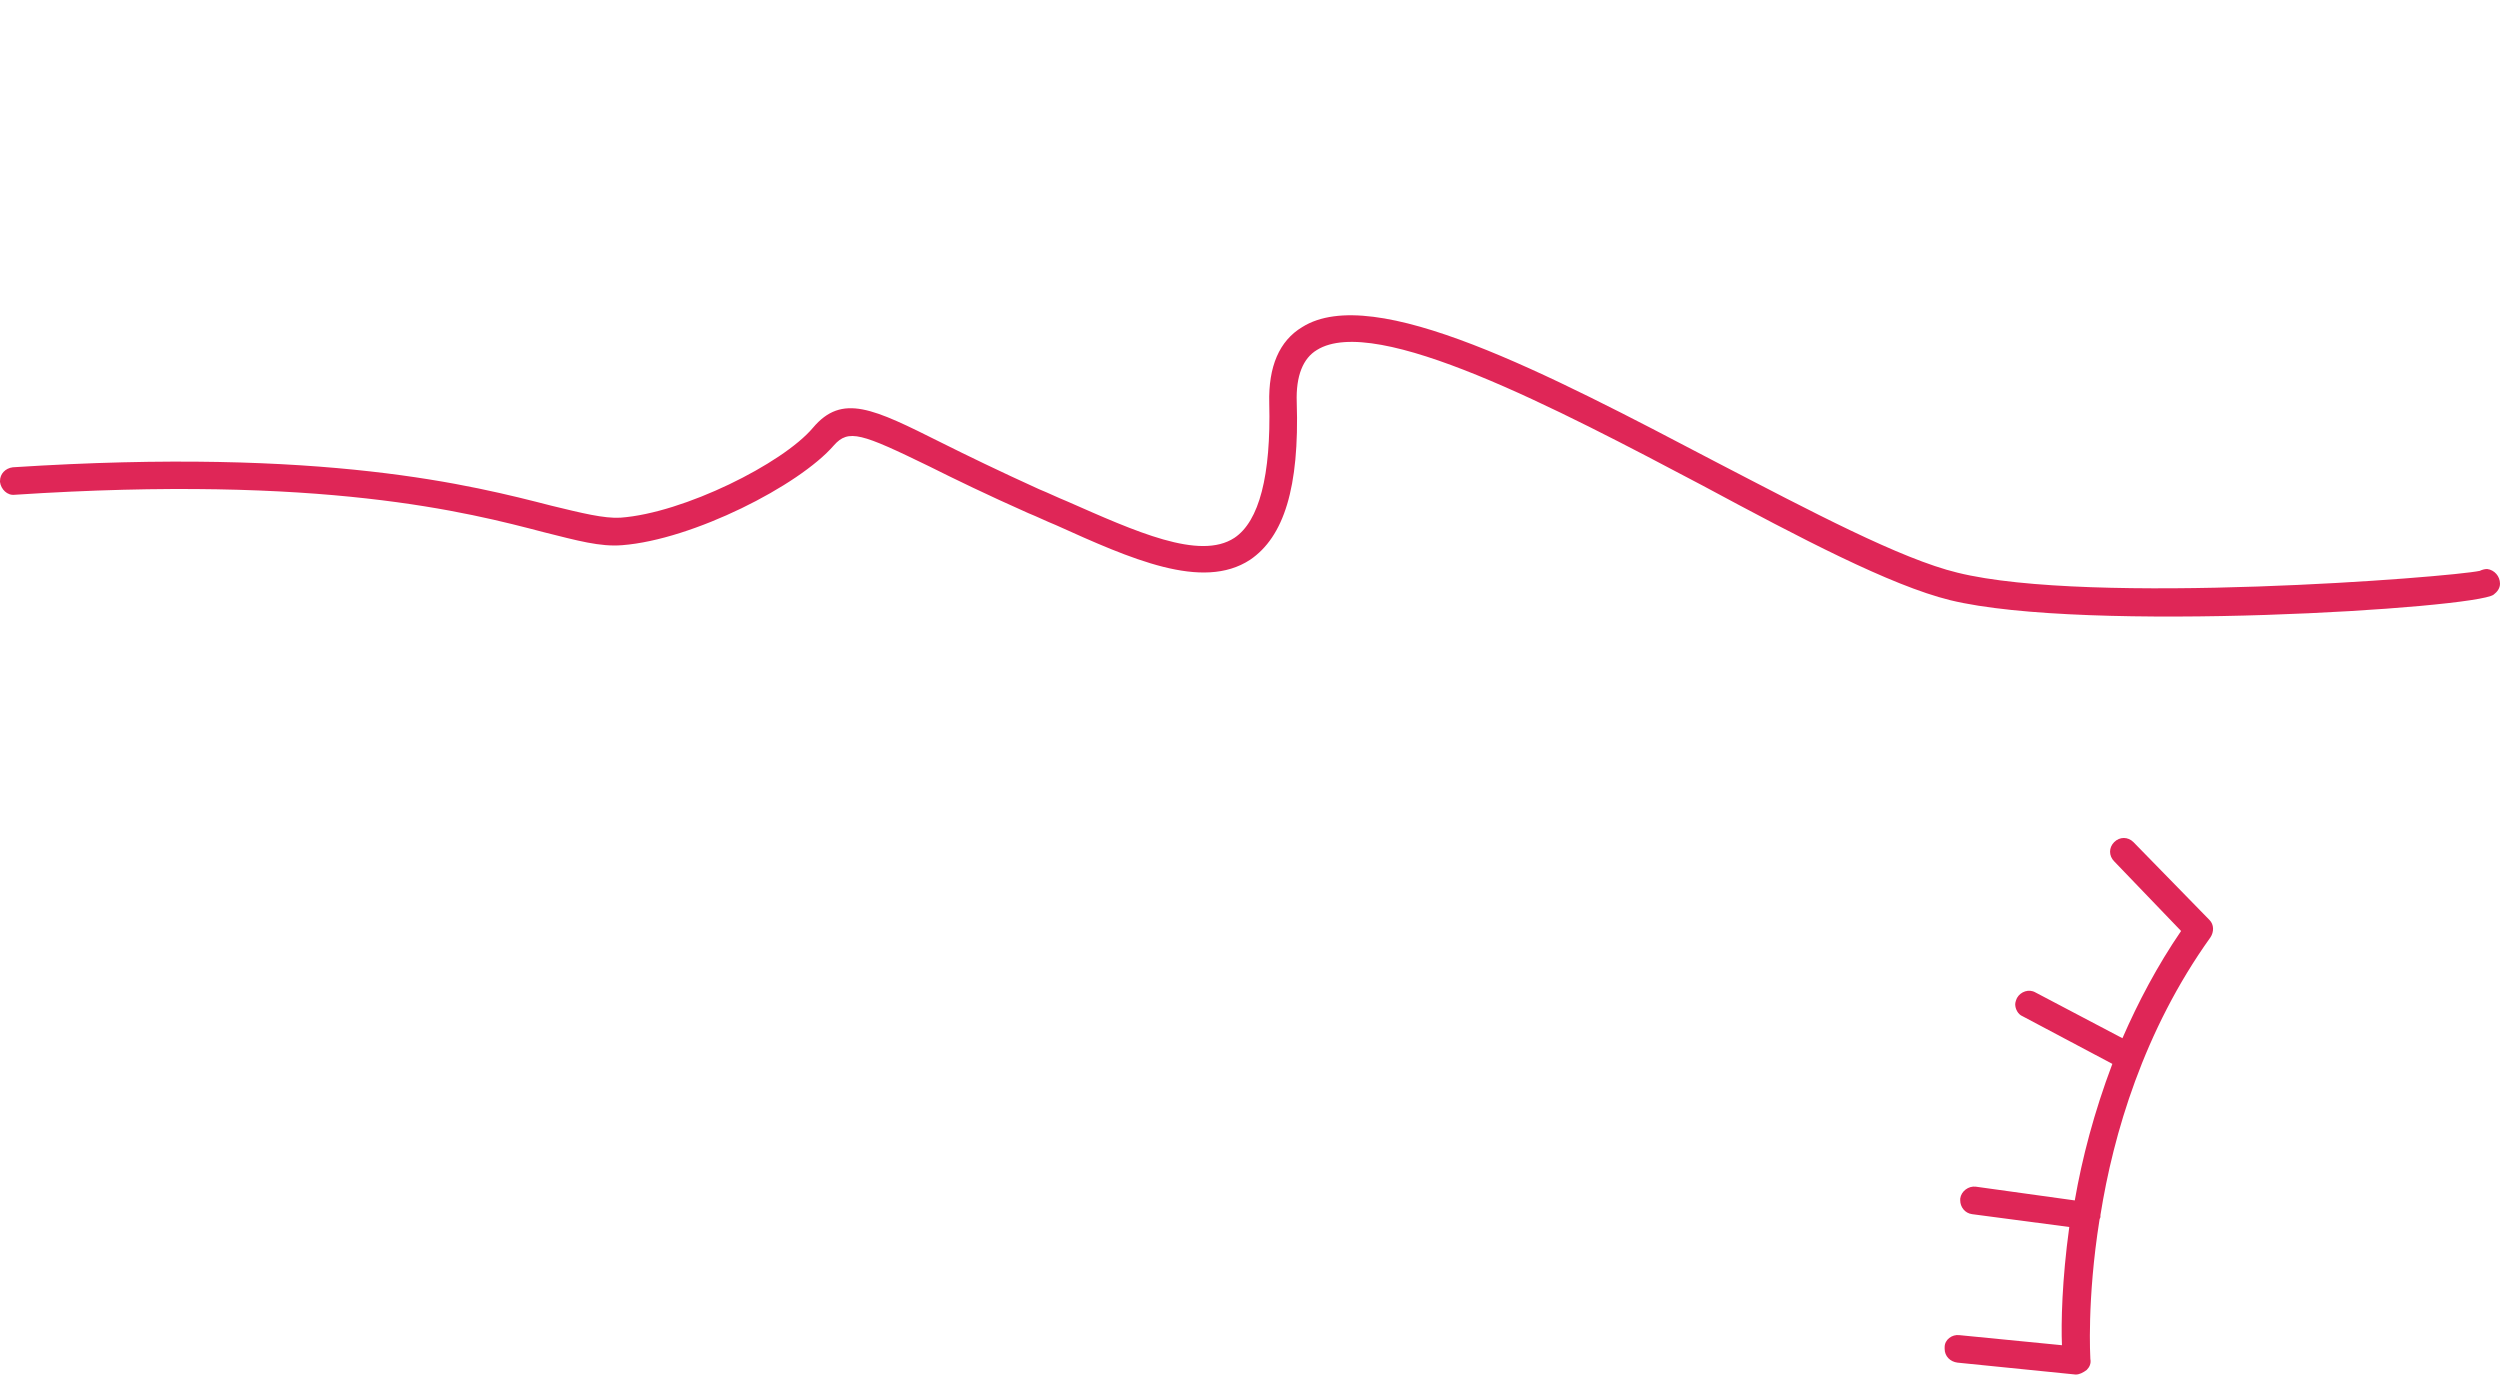
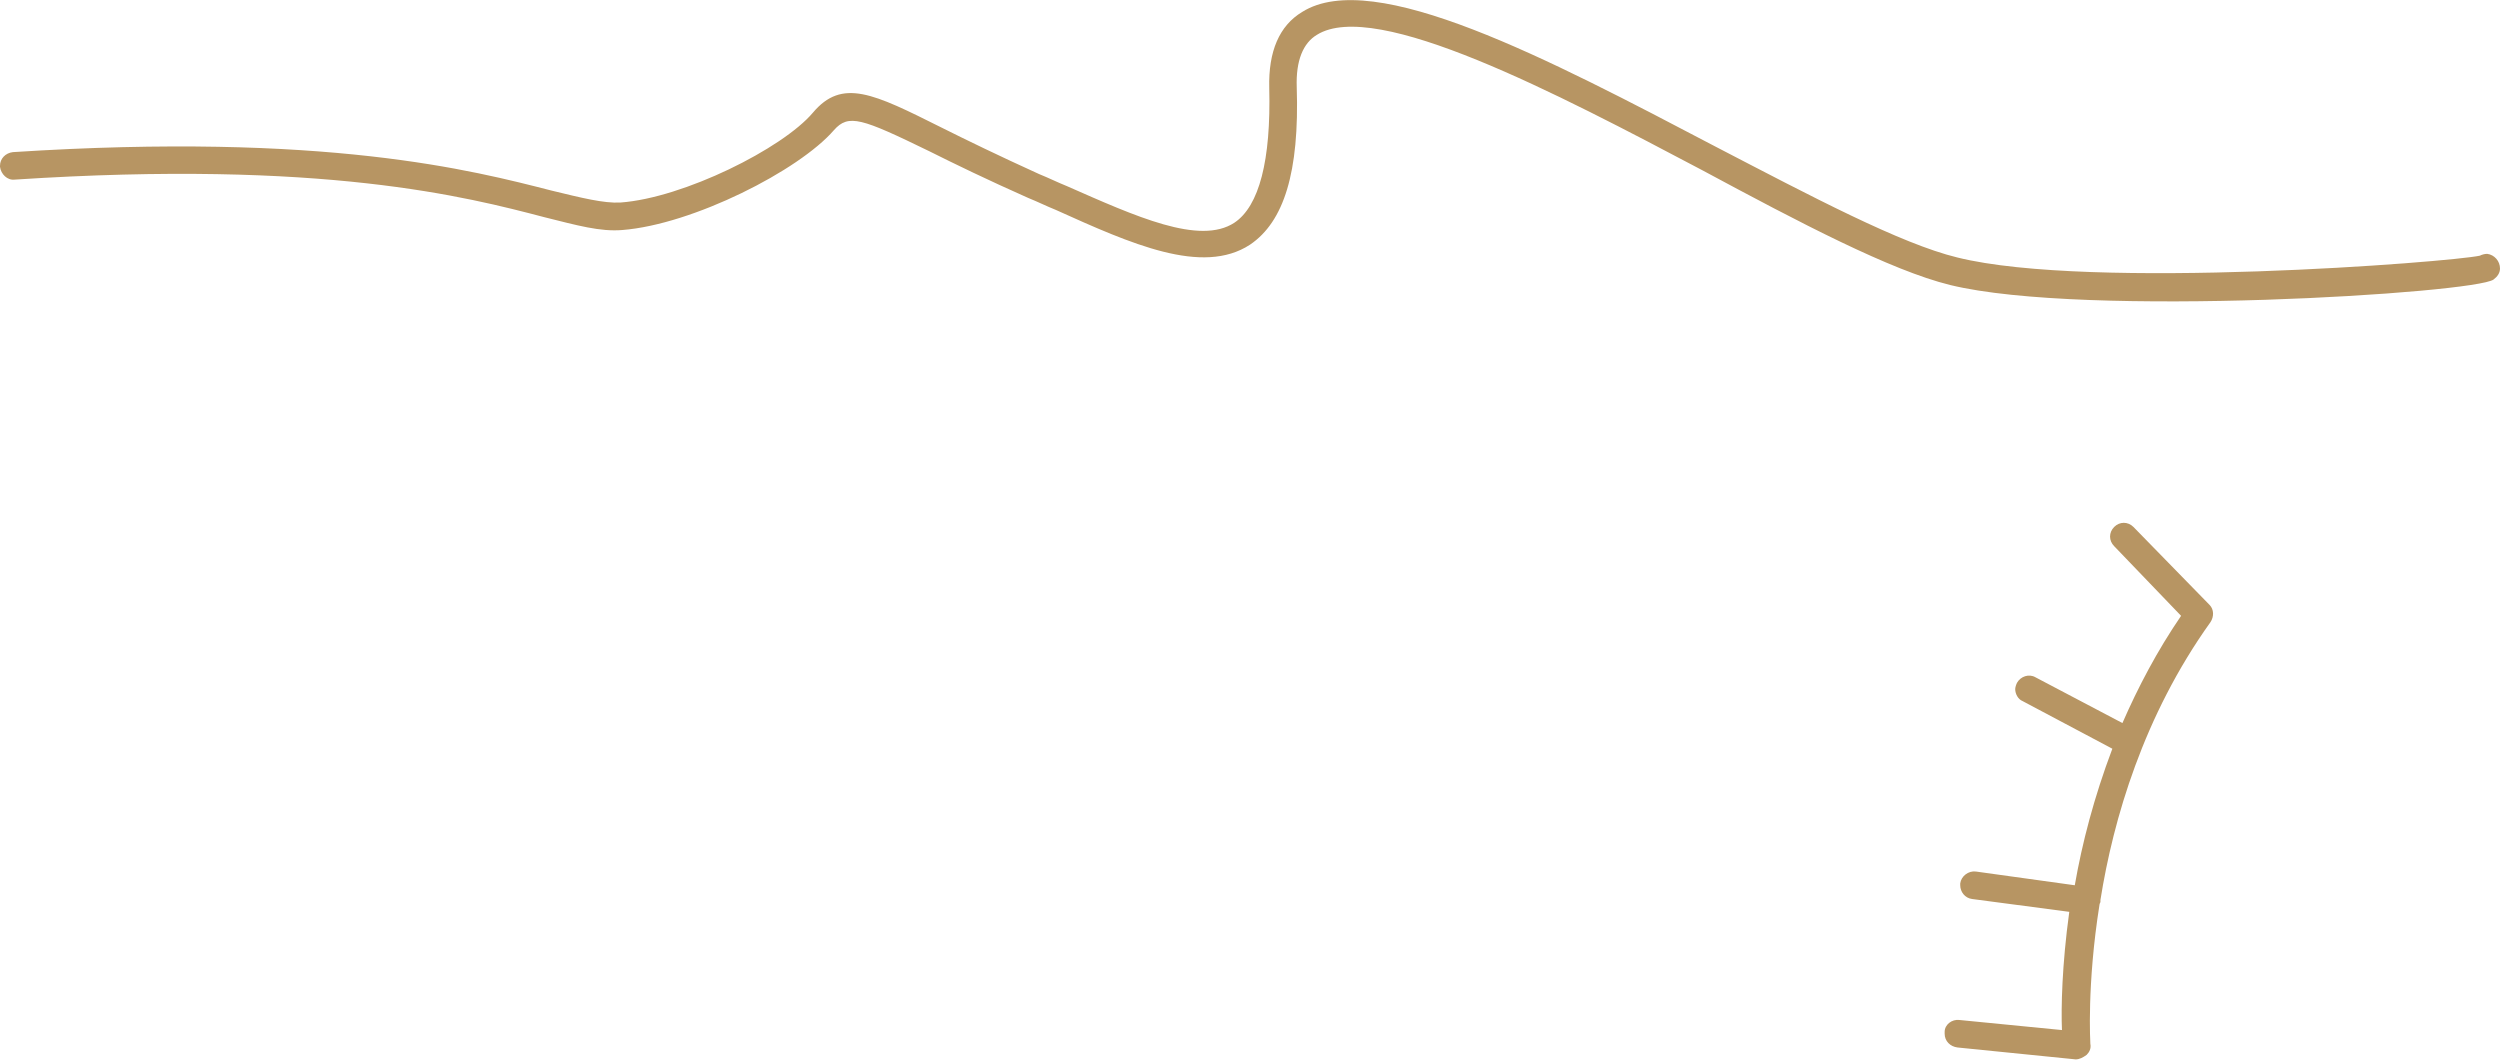
- <svg xmlns="http://www.w3.org/2000/svg" version="1.1" viewBox="0 0 272.8 150" id="svg8" width="272.8" height="150">
-   <defs id="defs12" />
-   <g transform="rotate(90,119.155,153.645)" id="g6" style="fill:#df2657">
-     <path d="m 29.2,0 c -0.8,0 -1.5,0.6 -1.6,1.4 0,0.3 0.1,0.6 0.2,0.8 0.7,3.2 3.8,42.5 0.2,57 -1.5,6.2 -6.7,16 -12.1,26.4 -9.6,18.3 -19.6,37.3 -14.7,45.1 1.5,2.5 4.3,3.7 8.3,3.6 7.9,-0.2 12.9,1.1 14.7,3.8 2.5,3.8 -0.7,10.8 -4,18.3 -0.4,1 -0.9,2 -1.3,3 -2,4.4 -3.7,7.9 -5.1,10.7 -3.7,7.4 -5.4,10.8 -1.6,14 3.9,3.3 9.3,14.1 9.8,21 0.1,1.8 -0.5,4.2 -1.3,7.5 -2.2,8.6 -6.4,24.6 -4.2,58.8 0.1,0.8 0.7,1.4 1.5,1.4 h 0.1 c 0.8,-0.1 1.5,-0.8 1.4,-1.6 -2.2,-33.7 1.9,-49.4 4.1,-57.8 0.9,-3.6 1.6,-6.1 1.4,-8.5 -0.6,-7.7 -6.5,-19.3 -10.9,-23.1 -1.8,-1.6 -1.3,-3 2.3,-10.4 1.4,-2.8 3.1,-6.3 5.1,-10.8 0.4,-1 0.9,-2 1.3,-3 3.7,-8.2 7.2,-16 3.8,-21.2 -2.5,-3.7 -7.9,-5.4 -17.2,-5.1 -2.9,0.1 -4.8,-0.7 -5.7,-2.2 -4,-6.4 6.4,-26.2 14.8,-42.1 C 24.2,76.4 29.4,66.5 31,60 34.6,45.3 31.9,2.7 30.4,0.7 30.1,0.3 29.7,0 29.2,0 Z" id="path2" style="fill:#df2657" />
-     <path d="m 115,45.1 c -0.3,-0.3 -0.7,-0.5 -1.2,-0.4 -0.1,0 -6.4,0.4 -15.2,-1 -0.1,0 -0.2,-0.1 -0.3,-0.1 H 98.1 C 89.3,42.2 78,38.9 67.8,31.6 67.2,31.2 66.4,31.2 65.9,31.7 L 57.4,40 c -0.6,0.6 -0.6,1.5 0,2.1 0.6,0.6 1.5,0.6 2.1,0 l 7.6,-7.3 c 3.8,2.6 7.8,4.7 11.7,6.4 l -5,9.5 c -0.4,0.7 -0.1,1.6 0.6,2 0.2,0.1 0.5,0.2 0.7,0.2 0.5,0 1.1,-0.3 1.3,-0.8 l 5.2,-9.8 c 5.3,2 10.3,3.3 14.9,4.1 L 95,57.2 c -0.1,0.8 0.5,1.6 1.3,1.7 h 0.2 c 0.7,0 1.4,-0.5 1.5,-1.3 L 99.4,47 c 5.8,0.8 10.5,0.9 12.9,0.8 L 111.2,59 c -0.1,0.8 0.5,1.6 1.3,1.6 h 0.2 c 0.8,0 1.4,-0.6 1.5,-1.4 l 1.3,-12.9 c 0,-0.4 -0.2,-0.8 -0.5,-1.2 z" id="path4" style="fill:#df2657" />
+ <svg xmlns="http://www.w3.org/2000/svg" version="1.1" id="Ebene_1" x="0px" y="0px" viewBox="0 0 272.8 115.6" enable-background="new 0 0 272.8 115.6" xml:space="preserve">
+   <g>
+     <path fill="#B79563" d="M272.8,29.3c0-0.8-0.6-1.5-1.4-1.6c-0.3,0-0.6,0.1-0.8,0.2c-3.2,0.7-42.5,3.8-57,0.2   c-6.2-1.5-16-6.7-26.4-12.1c-18.3-9.6-37.3-19.6-45.1-14.7c-2.5,1.5-3.7,4.3-3.6,8.3c0.2,7.9-1.1,12.9-3.8,14.7   c-3.8,2.5-10.8-0.7-18.3-4c-1-0.4-2-0.9-3-1.3c-4.4-2-7.9-3.7-10.7-5.1c-7.4-3.7-10.8-5.4-14-1.6c-3.3,3.9-14.1,9.3-21,9.8   c-1.8,0.1-4.2-0.5-7.5-1.3c-8.6-2.2-24.6-6.4-58.8-4.2C0.6,16.7,0,17.3,0,18.1v0.1c0.1,0.8,0.8,1.5,1.6,1.4   c33.7-2.2,49.4,1.9,57.8,4.1c3.6,0.9,6.1,1.6,8.5,1.4c7.7-0.6,19.3-6.5,23.1-10.9c1.6-1.8,3-1.3,10.4,2.3c2.8,1.4,6.3,3.1,10.8,5.1   c1,0.4,2,0.9,3,1.3c8.2,3.7,16,7.2,21.2,3.8c3.7-2.5,5.4-7.9,5.1-17.2c-0.1-2.9,0.7-4.8,2.2-5.7c6.4-4,26.2,6.4,42.1,14.8   c10.6,5.7,20.5,10.9,27,12.5c14.7,3.6,57.3,0.9,59.3-0.6C272.5,30.2,272.8,29.8,272.8,29.3z" />
+     <path fill="#B79563" d="M227.7,115.1c0.3-0.3,0.5-0.7,0.4-1.2c0-0.1-0.4-6.4,1-15.2c0-0.1,0.1-0.2,0.1-0.3c0-0.1,0-0.1,0-0.2   c1.4-8.8,4.7-20.1,12-30.3c0.4-0.6,0.4-1.4-0.1-1.9l-8.3-8.5c-0.6-0.6-1.5-0.6-2.1,0s-0.6,1.5,0,2.1l7.3,7.6   c-2.6,3.8-4.7,7.8-6.4,11.7l-9.5-5c-0.7-0.4-1.6-0.1-2,0.6c-0.1,0.2-0.2,0.5-0.2,0.7c0,0.5,0.3,1.1,0.8,1.3l9.8,5.2   c-2,5.3-3.3,10.3-4.1,14.9l-10.8-1.5c-0.8-0.1-1.6,0.5-1.7,1.3c0,0.1,0,0.1,0,0.2c0,0.7,0.5,1.4,1.3,1.5l10.6,1.4   c-0.8,5.8-0.9,10.5-0.8,12.9l-11.2-1.1c-0.8-0.1-1.6,0.5-1.6,1.3c0,0.1,0,0.1,0,0.2c0,0.8,0.6,1.4,1.4,1.5l12.9,1.3   C226.9,115.6,227.3,115.4,227.7,115.1z" />
  </g>
</svg>
